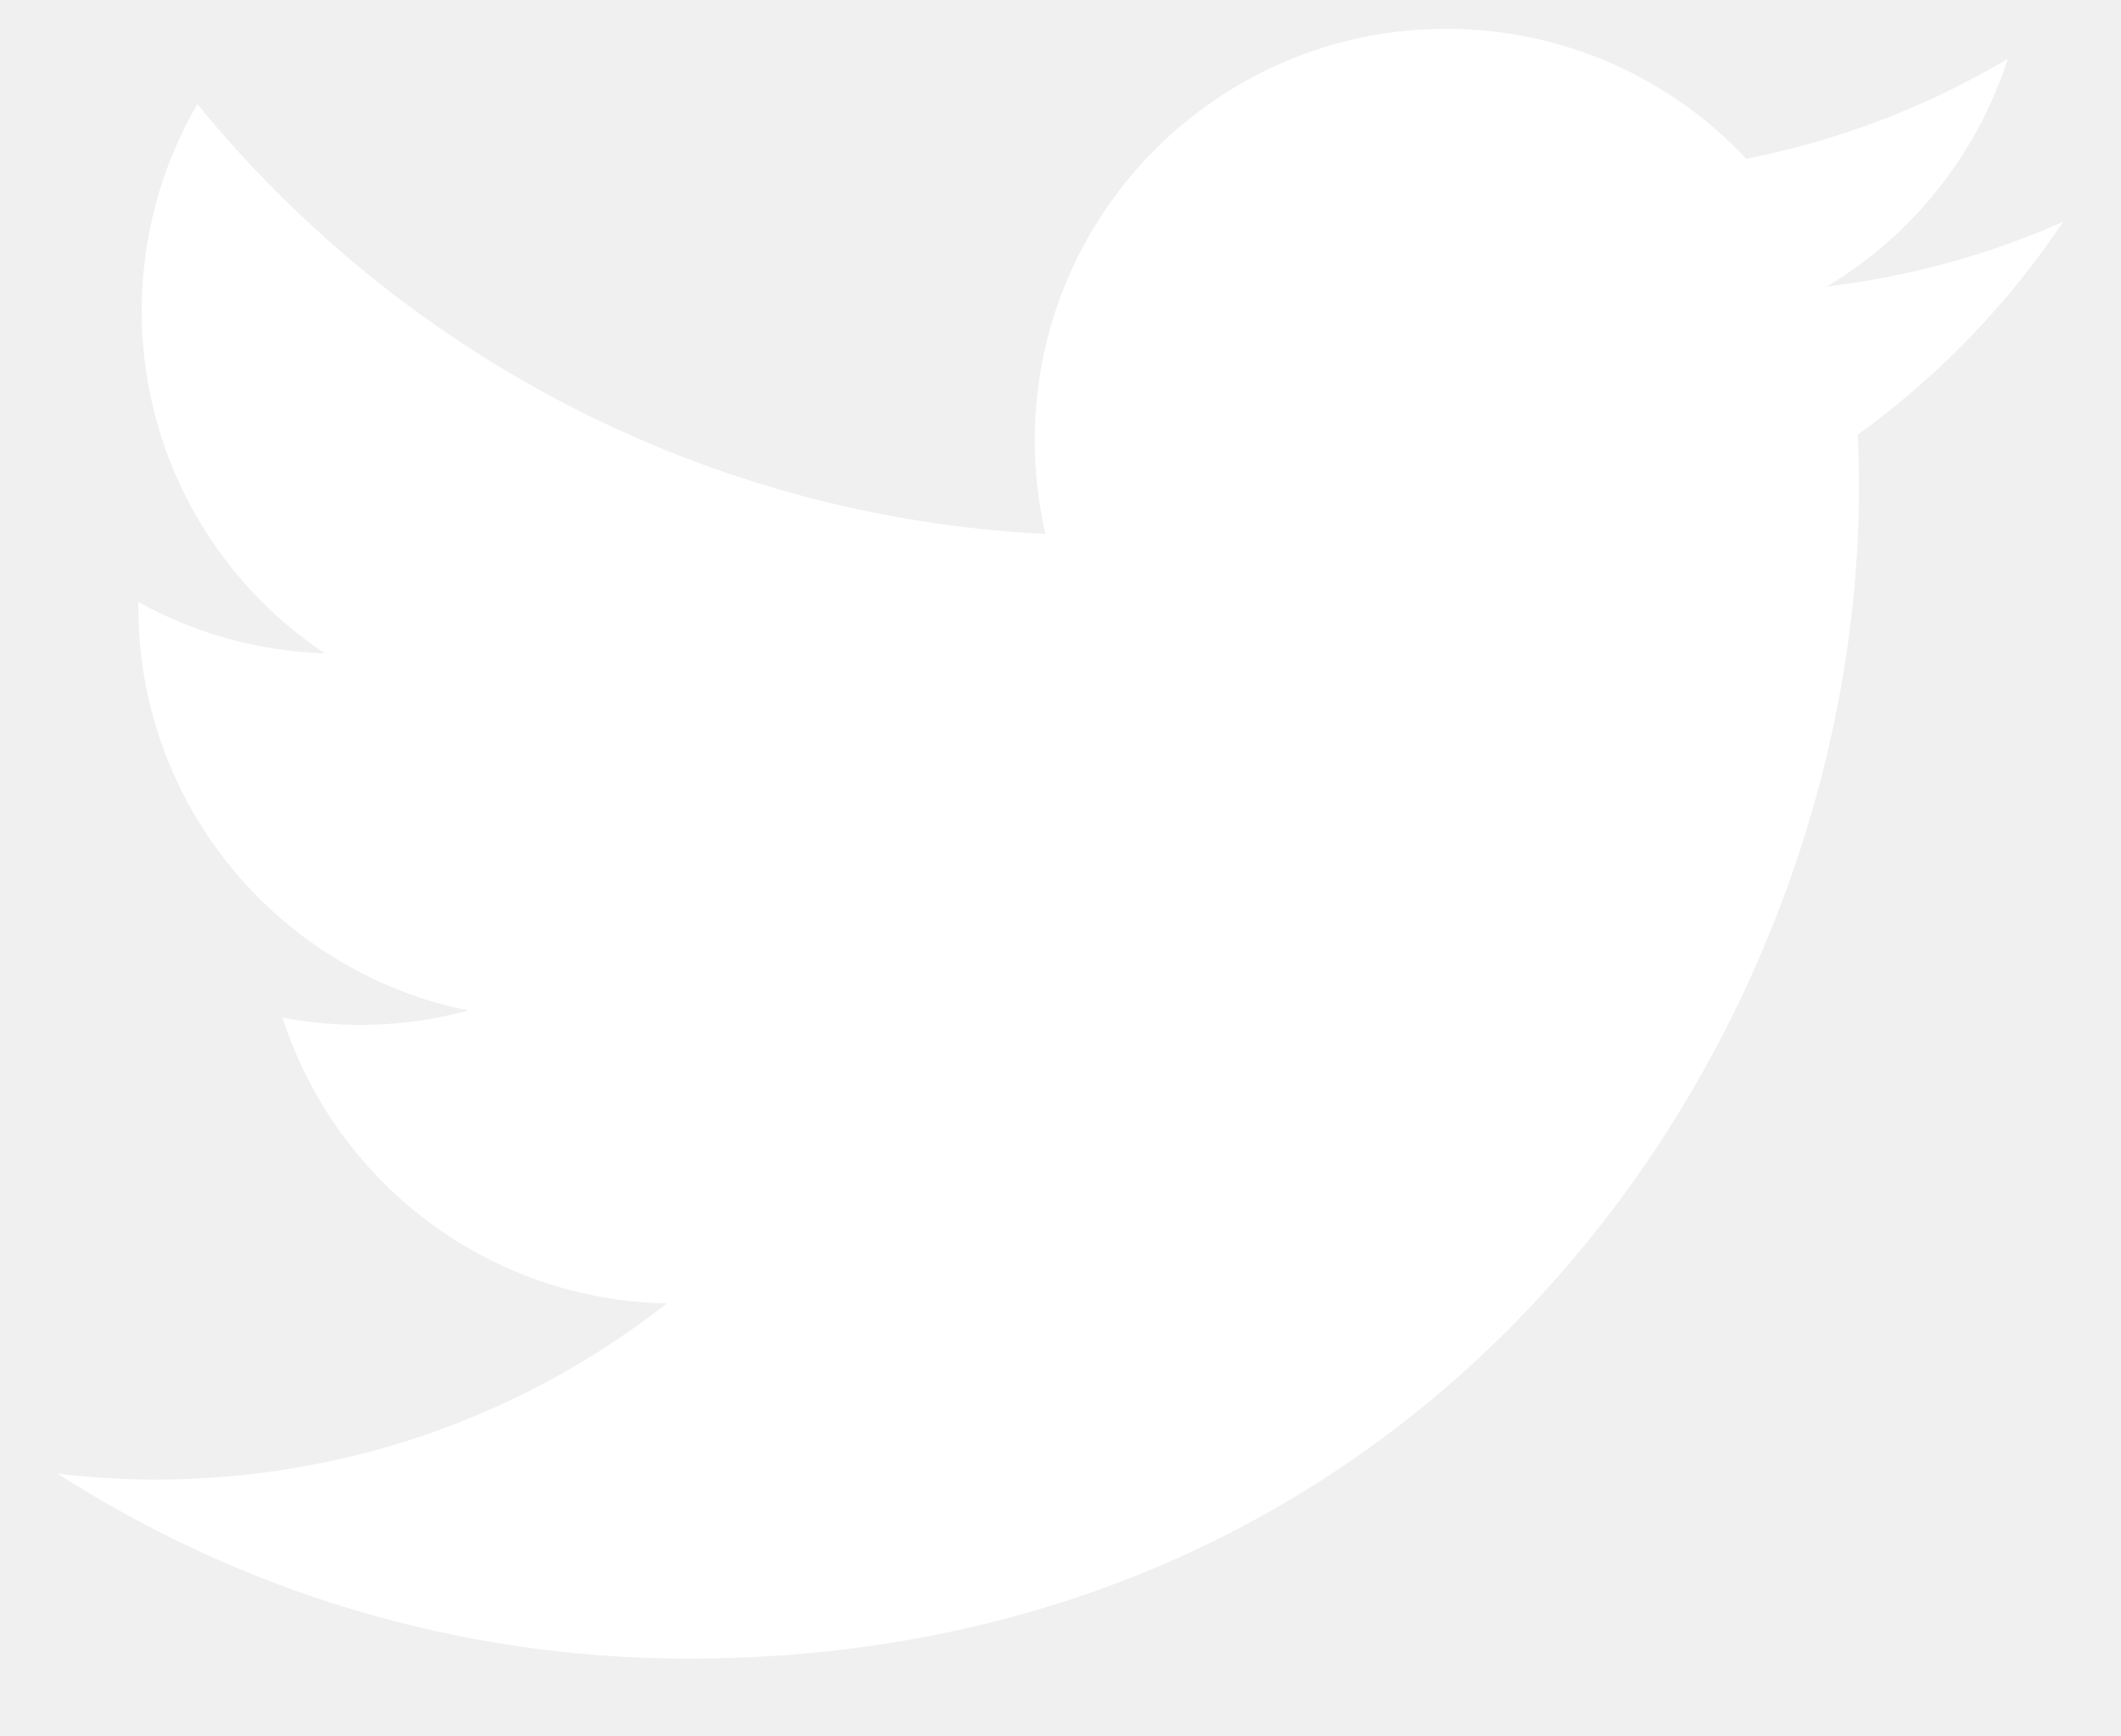
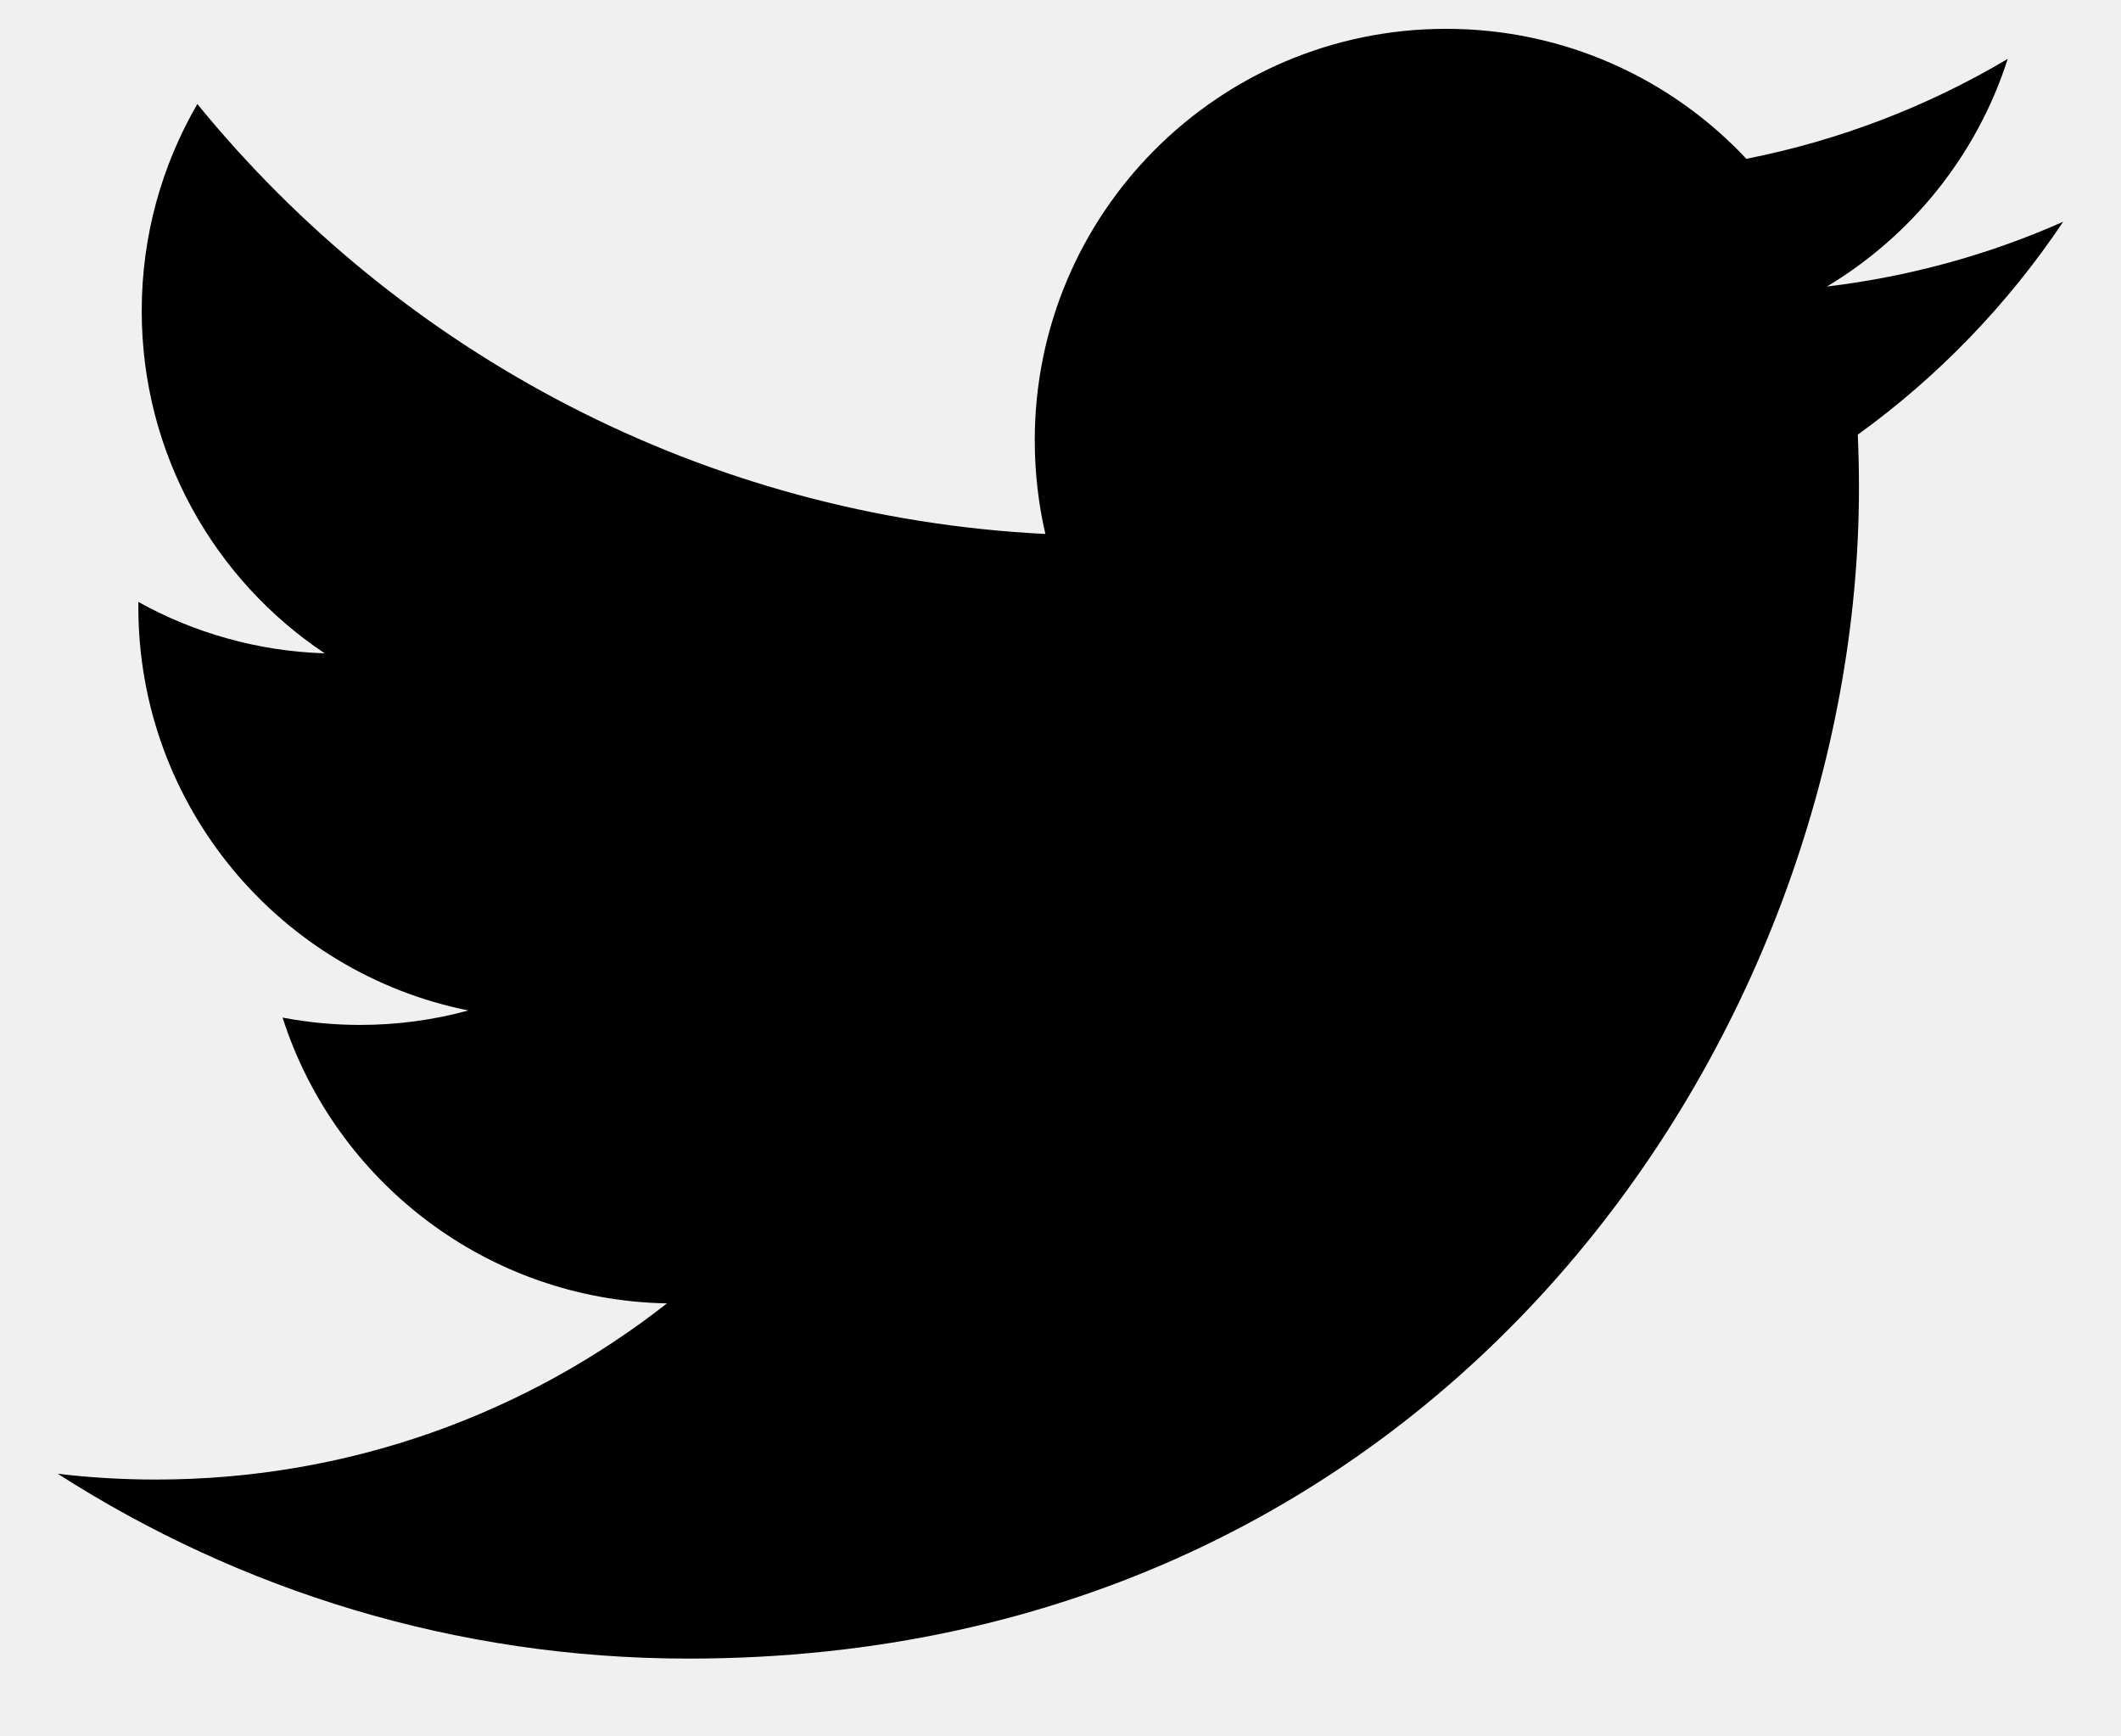
- <svg xmlns="http://www.w3.org/2000/svg" width="22" height="18" viewBox="0 0 22 18" fill="none">
-   <path d="M21.4 2.3C20.634 2.64 19.812 2.868 18.949 2.972C19.83 2.444 20.506 1.608 20.825 0.611C20.001 1.1 19.087 1.455 18.114 1.647C17.336 0.817 16.227 0.299 15 0.299C12.643 0.299 10.733 2.21 10.733 4.566C10.733 4.9 10.771 5.227 10.843 5.538C7.297 5.36 4.153 3.661 2.047 1.079C1.681 1.709 1.47 2.442 1.47 3.225C1.47 4.705 2.223 6.012 3.368 6.776C2.669 6.754 2.01 6.562 1.435 6.243C1.435 6.261 1.435 6.278 1.435 6.296C1.435 8.364 2.906 10.089 4.858 10.48C4.501 10.578 4.123 10.63 3.734 10.63C3.459 10.63 3.191 10.603 2.931 10.554C3.474 12.249 5.05 13.484 6.918 13.518C5.458 14.663 3.618 15.345 1.618 15.345C1.274 15.345 0.934 15.325 0.599 15.285C2.488 16.496 4.73 17.202 7.141 17.202C14.99 17.202 19.282 10.7 19.282 5.06C19.282 4.876 19.278 4.692 19.27 4.508C20.104 3.906 20.828 3.155 21.4 2.3Z" fill="white" />
+ <svg xmlns="http://www.w3.org/2000/svg" viewBox="0 0 22 18" fill="none">
+   <path d="M21.4 2.3C20.634 2.64 19.812 2.868 18.949 2.972C19.83 2.444 20.506 1.608 20.825 0.611C20.001 1.1 19.087 1.455 18.114 1.647C17.336 0.817 16.227 0.299 15 0.299C12.643 0.299 10.733 2.21 10.733 4.566C10.733 4.9 10.771 5.227 10.843 5.538C7.297 5.36 4.153 3.661 2.047 1.079C1.681 1.709 1.47 2.442 1.47 3.225C1.47 4.705 2.223 6.012 3.368 6.776C2.669 6.754 2.01 6.562 1.435 6.243C1.435 6.261 1.435 6.278 1.435 6.296C1.435 8.364 2.906 10.089 4.858 10.48C4.501 10.578 4.123 10.63 3.734 10.63C3.459 10.63 3.191 10.603 2.931 10.554C3.474 12.249 5.05 13.484 6.918 13.518C5.458 14.663 3.618 15.345 1.618 15.345C1.274 15.345 0.934 15.325 0.599 15.285C2.488 16.496 4.73 17.202 7.141 17.202C14.99 17.202 19.282 10.7 19.282 5.06C19.282 4.876 19.278 4.692 19.27 4.508C20.104 3.906 20.828 3.155 21.4 2.3Z" fill="currentColor" />
</svg>
